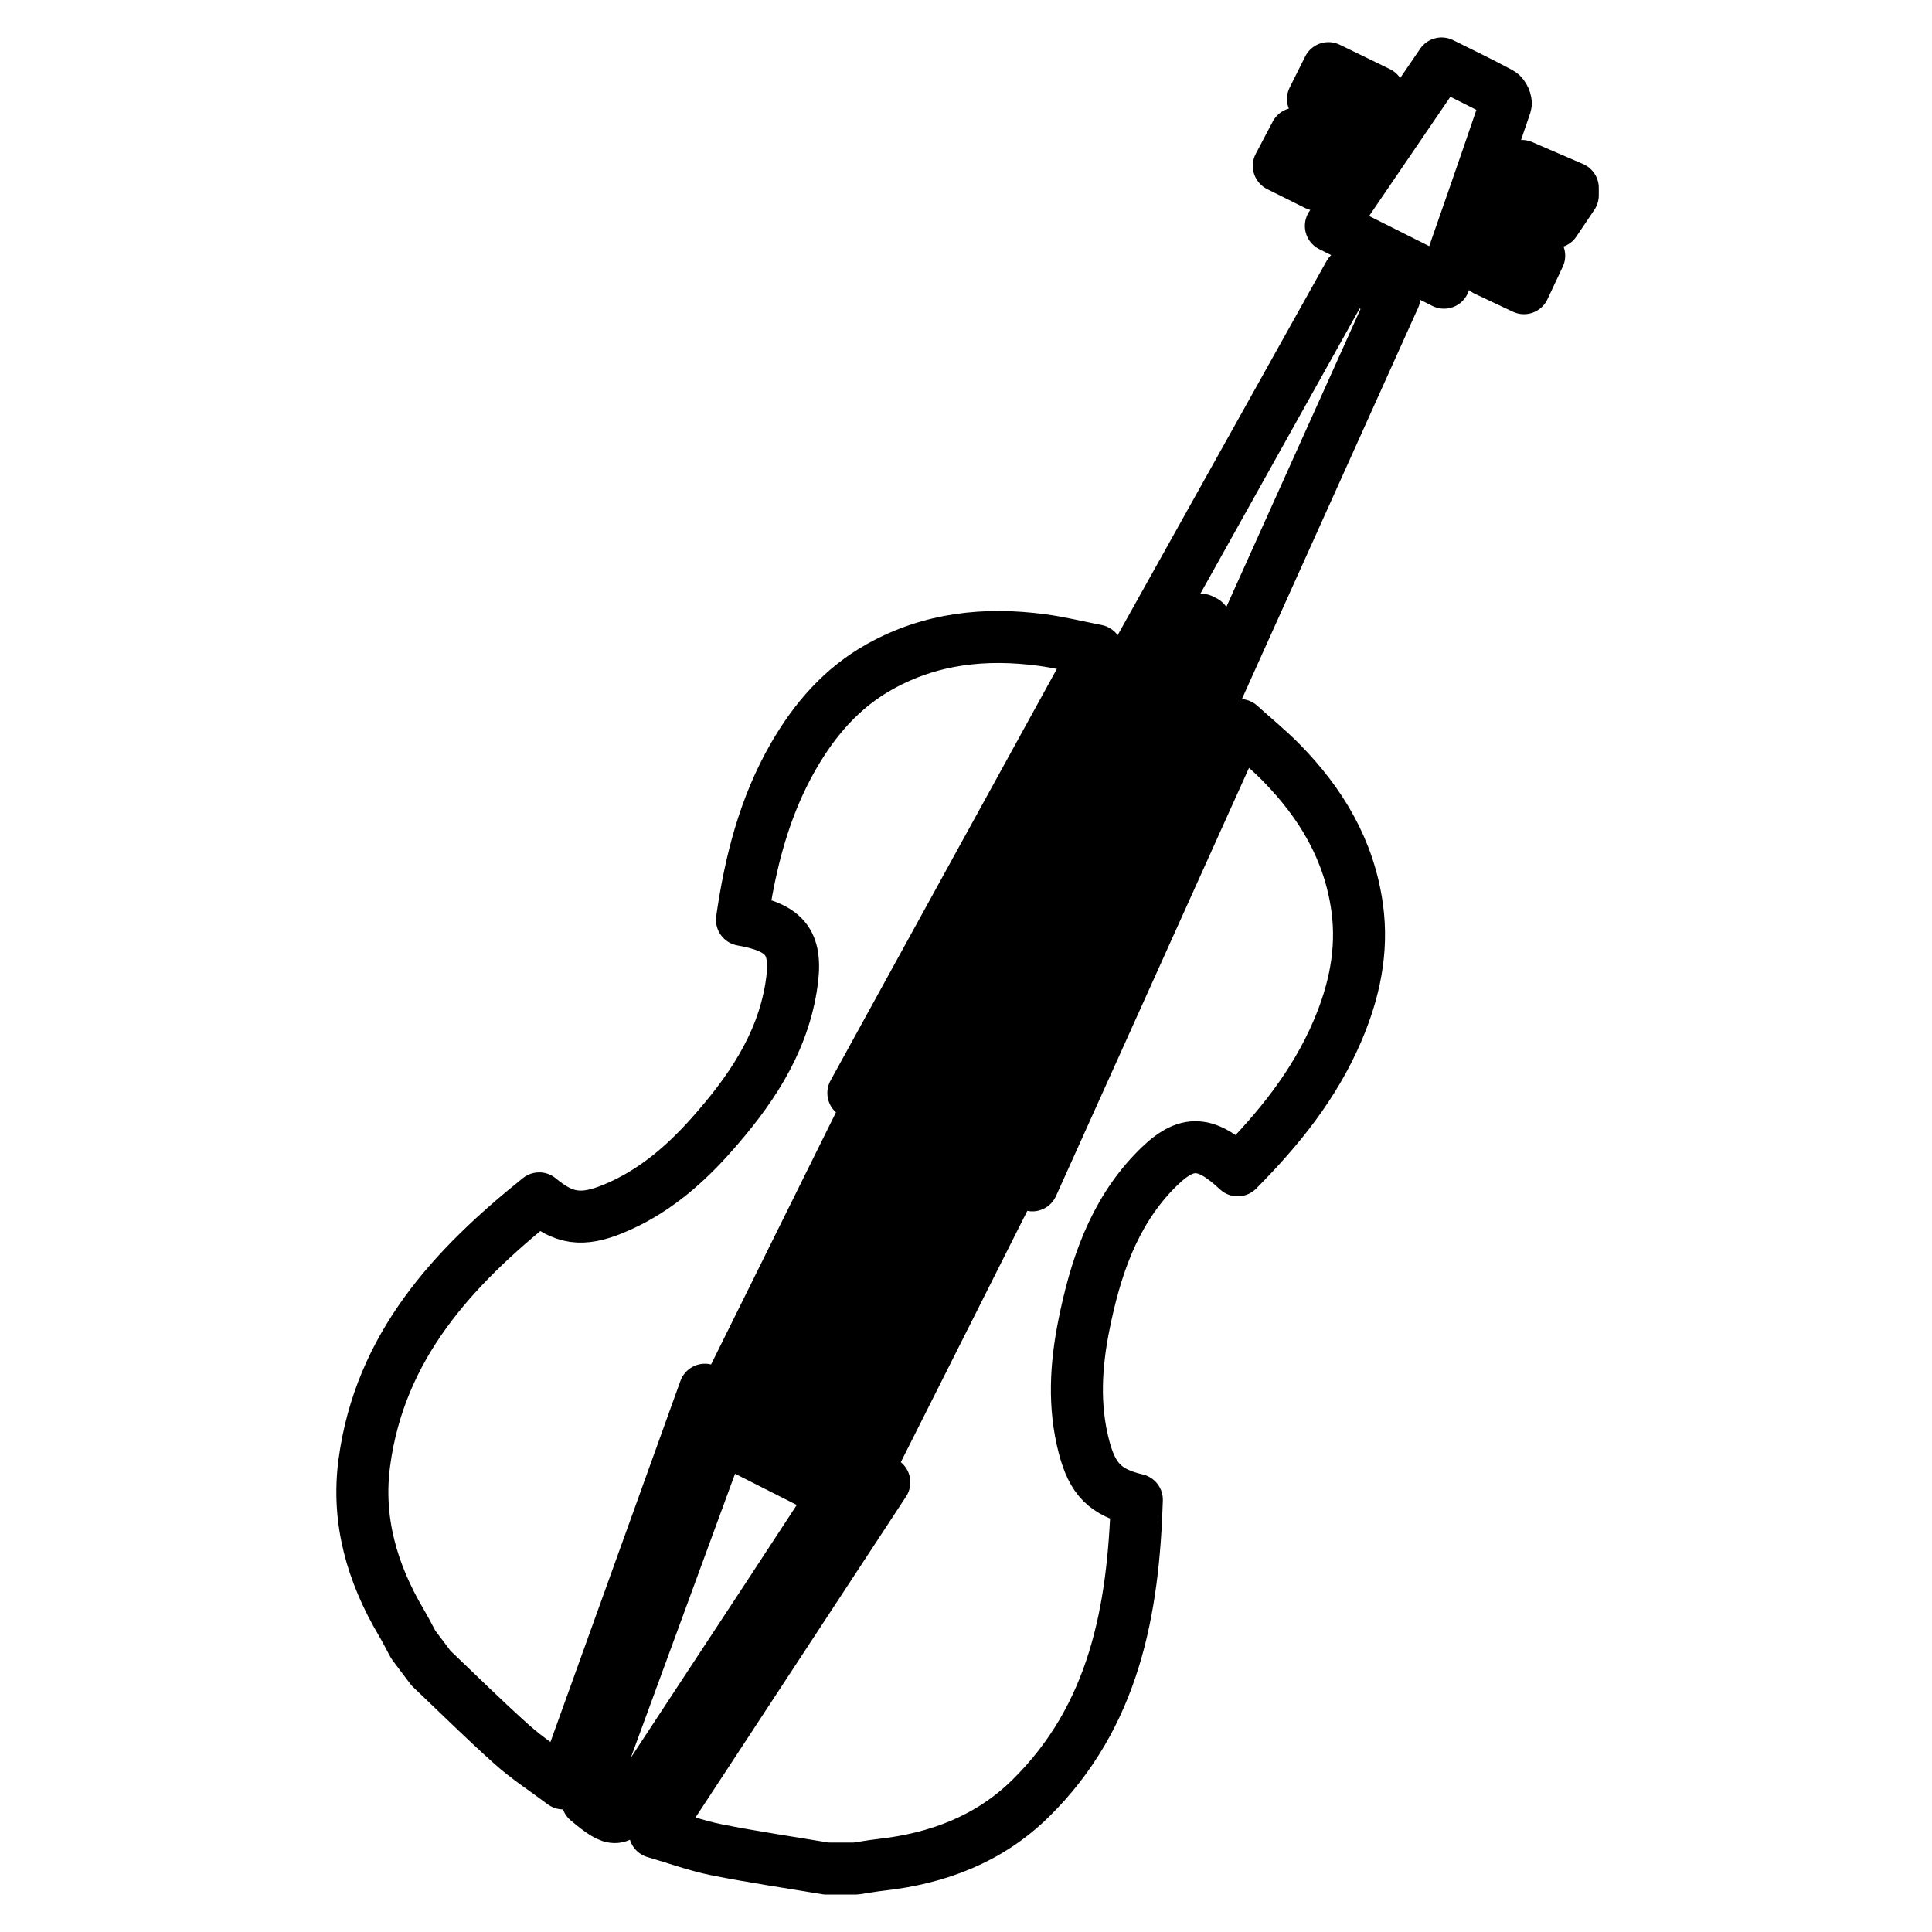
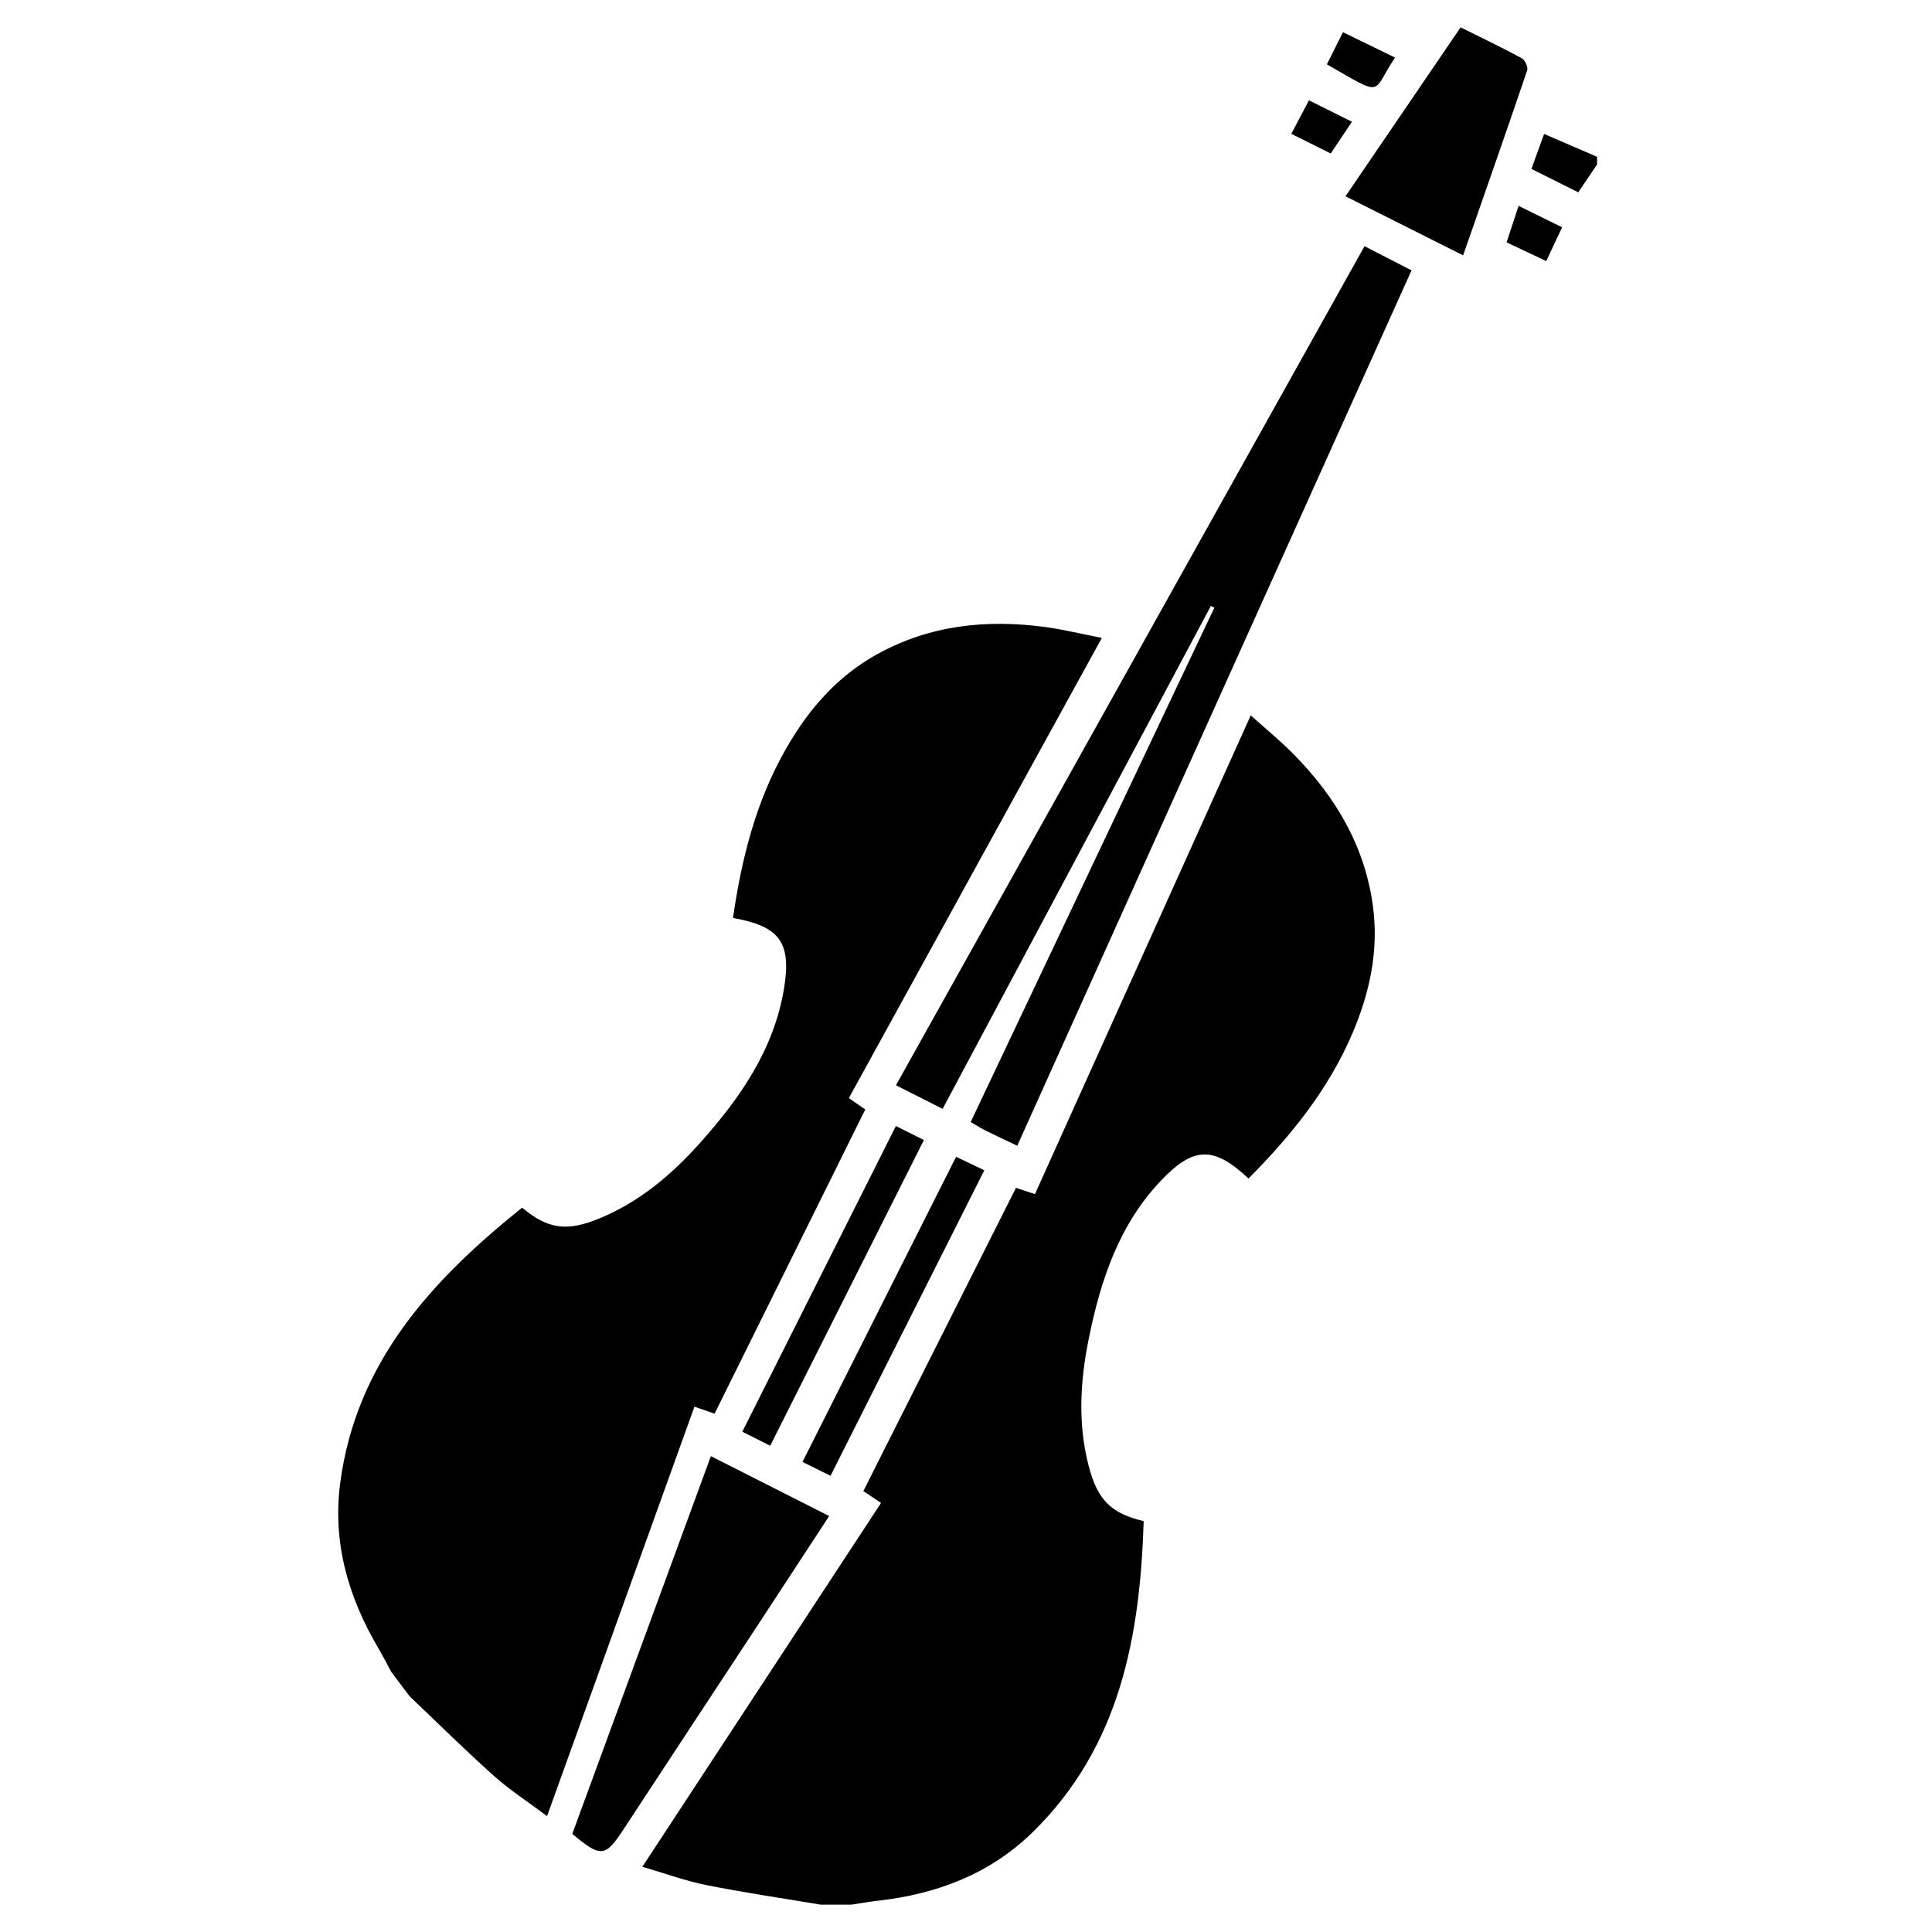
- <svg xmlns="http://www.w3.org/2000/svg" viewBox="-2 -2 104 104" fill="none" stroke="currentColor" stroke-width="2.8" stroke-linejoin="round" stroke-linecap="round">
+ <svg xmlns="http://www.w3.org/2000/svg" viewBox="0 0 100 100" fill="currentColor">
  <path d="M42.478,98.584c-1.972-0.331-3.952-0.62-5.912-1.011c-1.082-0.216-2.13-0.603-3.318-0.949 c4.16-6.341,8.235-12.552,12.355-18.832c-0.306-0.205-0.563-0.377-0.916-0.614c2.625-5.215,5.25-10.431,7.9-15.696 c0.328,0.109,0.597,0.198,0.981,0.326c3.697-8.201,7.394-16.403,11.171-24.781c0.798,0.72,1.551,1.332,2.227,2.02 c2.15,2.188,3.665,4.712,4.092,7.818c0.32,2.331-0.16,4.524-1.065,6.639c-1.236,2.889-3.172,5.287-5.37,7.494 c-1.79-1.669-2.825-1.676-4.511,0.088c-2.197,2.299-3.155,5.203-3.764,8.235c-0.438,2.178-0.567,4.377,0.002,6.559 c0.458,1.756,1.155,2.455,2.847,2.853c-0.188,5.968-1.214,11.643-5.723,16.078c-2.224,2.187-4.993,3.232-8.056,3.574 c-0.454,0.051-0.904,0.132-1.356,0.2C43.533,98.584,43.005,98.584,42.478,98.584z" />
  <path d="M20.25,86.535c-0.217-0.402-0.423-0.811-0.655-1.204c-1.567-2.654-2.396-5.495-1.984-8.587 c0.836-6.269,4.756-10.499,9.413-14.235c1.335,1.113,2.312,1.25,3.991,0.561c2.086-0.856,3.766-2.281,5.244-3.94 c2.058-2.309,3.803-4.819,4.321-7.957c0.397-2.408-0.231-3.231-2.64-3.659c0.443-3.083,1.197-6.072,2.764-8.795 c1.147-1.994,2.611-3.696,4.667-4.84c2.739-1.525,5.667-1.831,8.708-1.427c0.956,0.127,1.898,0.361,2.953,0.566 c-4.427,8.053-8.762,15.937-13.096,23.82c0.333,0.23,0.566,0.392,0.85,0.588c-2.616,5.282-5.208,10.514-7.8,15.746 c-0.402-0.14-0.693-0.242-1.041-0.363c-2.544,7.067-5.06,14.056-7.629,21.192c-0.99-0.742-1.929-1.347-2.752-2.082 c-1.49-1.332-2.911-2.741-4.36-4.118C20.886,87.379,20.569,86.957,20.25,86.535z" />
  <path d="M82.663,8.513c-0.3,0.446-0.601,0.892-0.971,1.442c-0.777-0.388-1.577-0.788-2.425-1.212 c0.235-0.649,0.442-1.221,0.655-1.81c0.962,0.416,1.851,0.8,2.741,1.183C82.663,8.249,82.663,8.381,82.663,8.513z" />
  <path d="M52.653,59.303c-0.632-0.301-1.135-0.534-1.632-0.781c-0.233-0.116-0.452-0.257-0.779-0.445 c4.212-8.89,8.413-17.757,12.613-26.623c-0.06-0.031-0.12-0.061-0.18-0.092c-4.614,8.651-9.229,17.302-13.885,26.032 c-0.807-0.408-1.555-0.786-2.416-1.221c8.096-14.497,16.159-28.936,24.253-43.431c0.851,0.438,1.602,0.825,2.434,1.253 C66.256,29.102,59.478,44.149,52.653,59.303z" />
  <path d="M29.621,94.921c2.393-6.521,4.767-12.992,7.174-19.55c2.065,1.045,4.049,2.05,6.123,3.099 c-1.255,1.917-2.471,3.78-3.692,5.64c-2.314,3.522-4.635,7.04-6.944,10.565C31.326,96.133,31.109,96.165,29.621,94.921z" />
  <path d="M75.732,13.217c-2.082-1.045-4.017-2.017-6.09-3.057c2.005-2.941,3.959-5.809,5.959-8.744c1.083,0.539,2.14,1.043,3.169,1.6 c0.164,0.089,0.333,0.459,0.277,0.623C77.975,6.802,76.869,9.953,75.732,13.217z" />
  <path d="M46.371,58.284c0.513,0.256,0.941,0.47,1.45,0.724c-2.669,5.309-5.304,10.55-7.956,15.824 c-0.502-0.253-0.909-0.459-1.443-0.728C41.062,68.852,43.681,63.639,46.371,58.284z" />
  <path d="M42.988,76.387c-0.536-0.265-0.941-0.465-1.451-0.718c2.661-5.286,5.286-10.502,7.95-15.794 c0.494,0.236,0.925,0.442,1.461,0.699C48.285,65.866,45.659,71.083,42.988,76.387z" />
  <path d="M72.207,2.979c-1.25,1.86-0.495,2.083-3.528,0.352c0.253-0.506,0.51-1.02,0.831-1.664 C70.406,2.103,71.268,2.522,72.207,2.979z" />
  <path d="M77.981,12.545c0.212-0.646,0.403-1.227,0.621-1.89c0.756,0.373,1.455,0.718,2.252,1.11 c-0.261,0.556-0.506,1.076-0.821,1.748C79.359,13.195,78.708,12.888,77.981,12.545z" />
  <path d="M66.838,6.928c0.334-0.635,0.602-1.144,0.913-1.734c0.759,0.377,1.446,0.719,2.226,1.107 c-0.39,0.584-0.726,1.086-1.098,1.643C68.216,7.614,67.587,7.301,66.838,6.928z" />
</svg>
